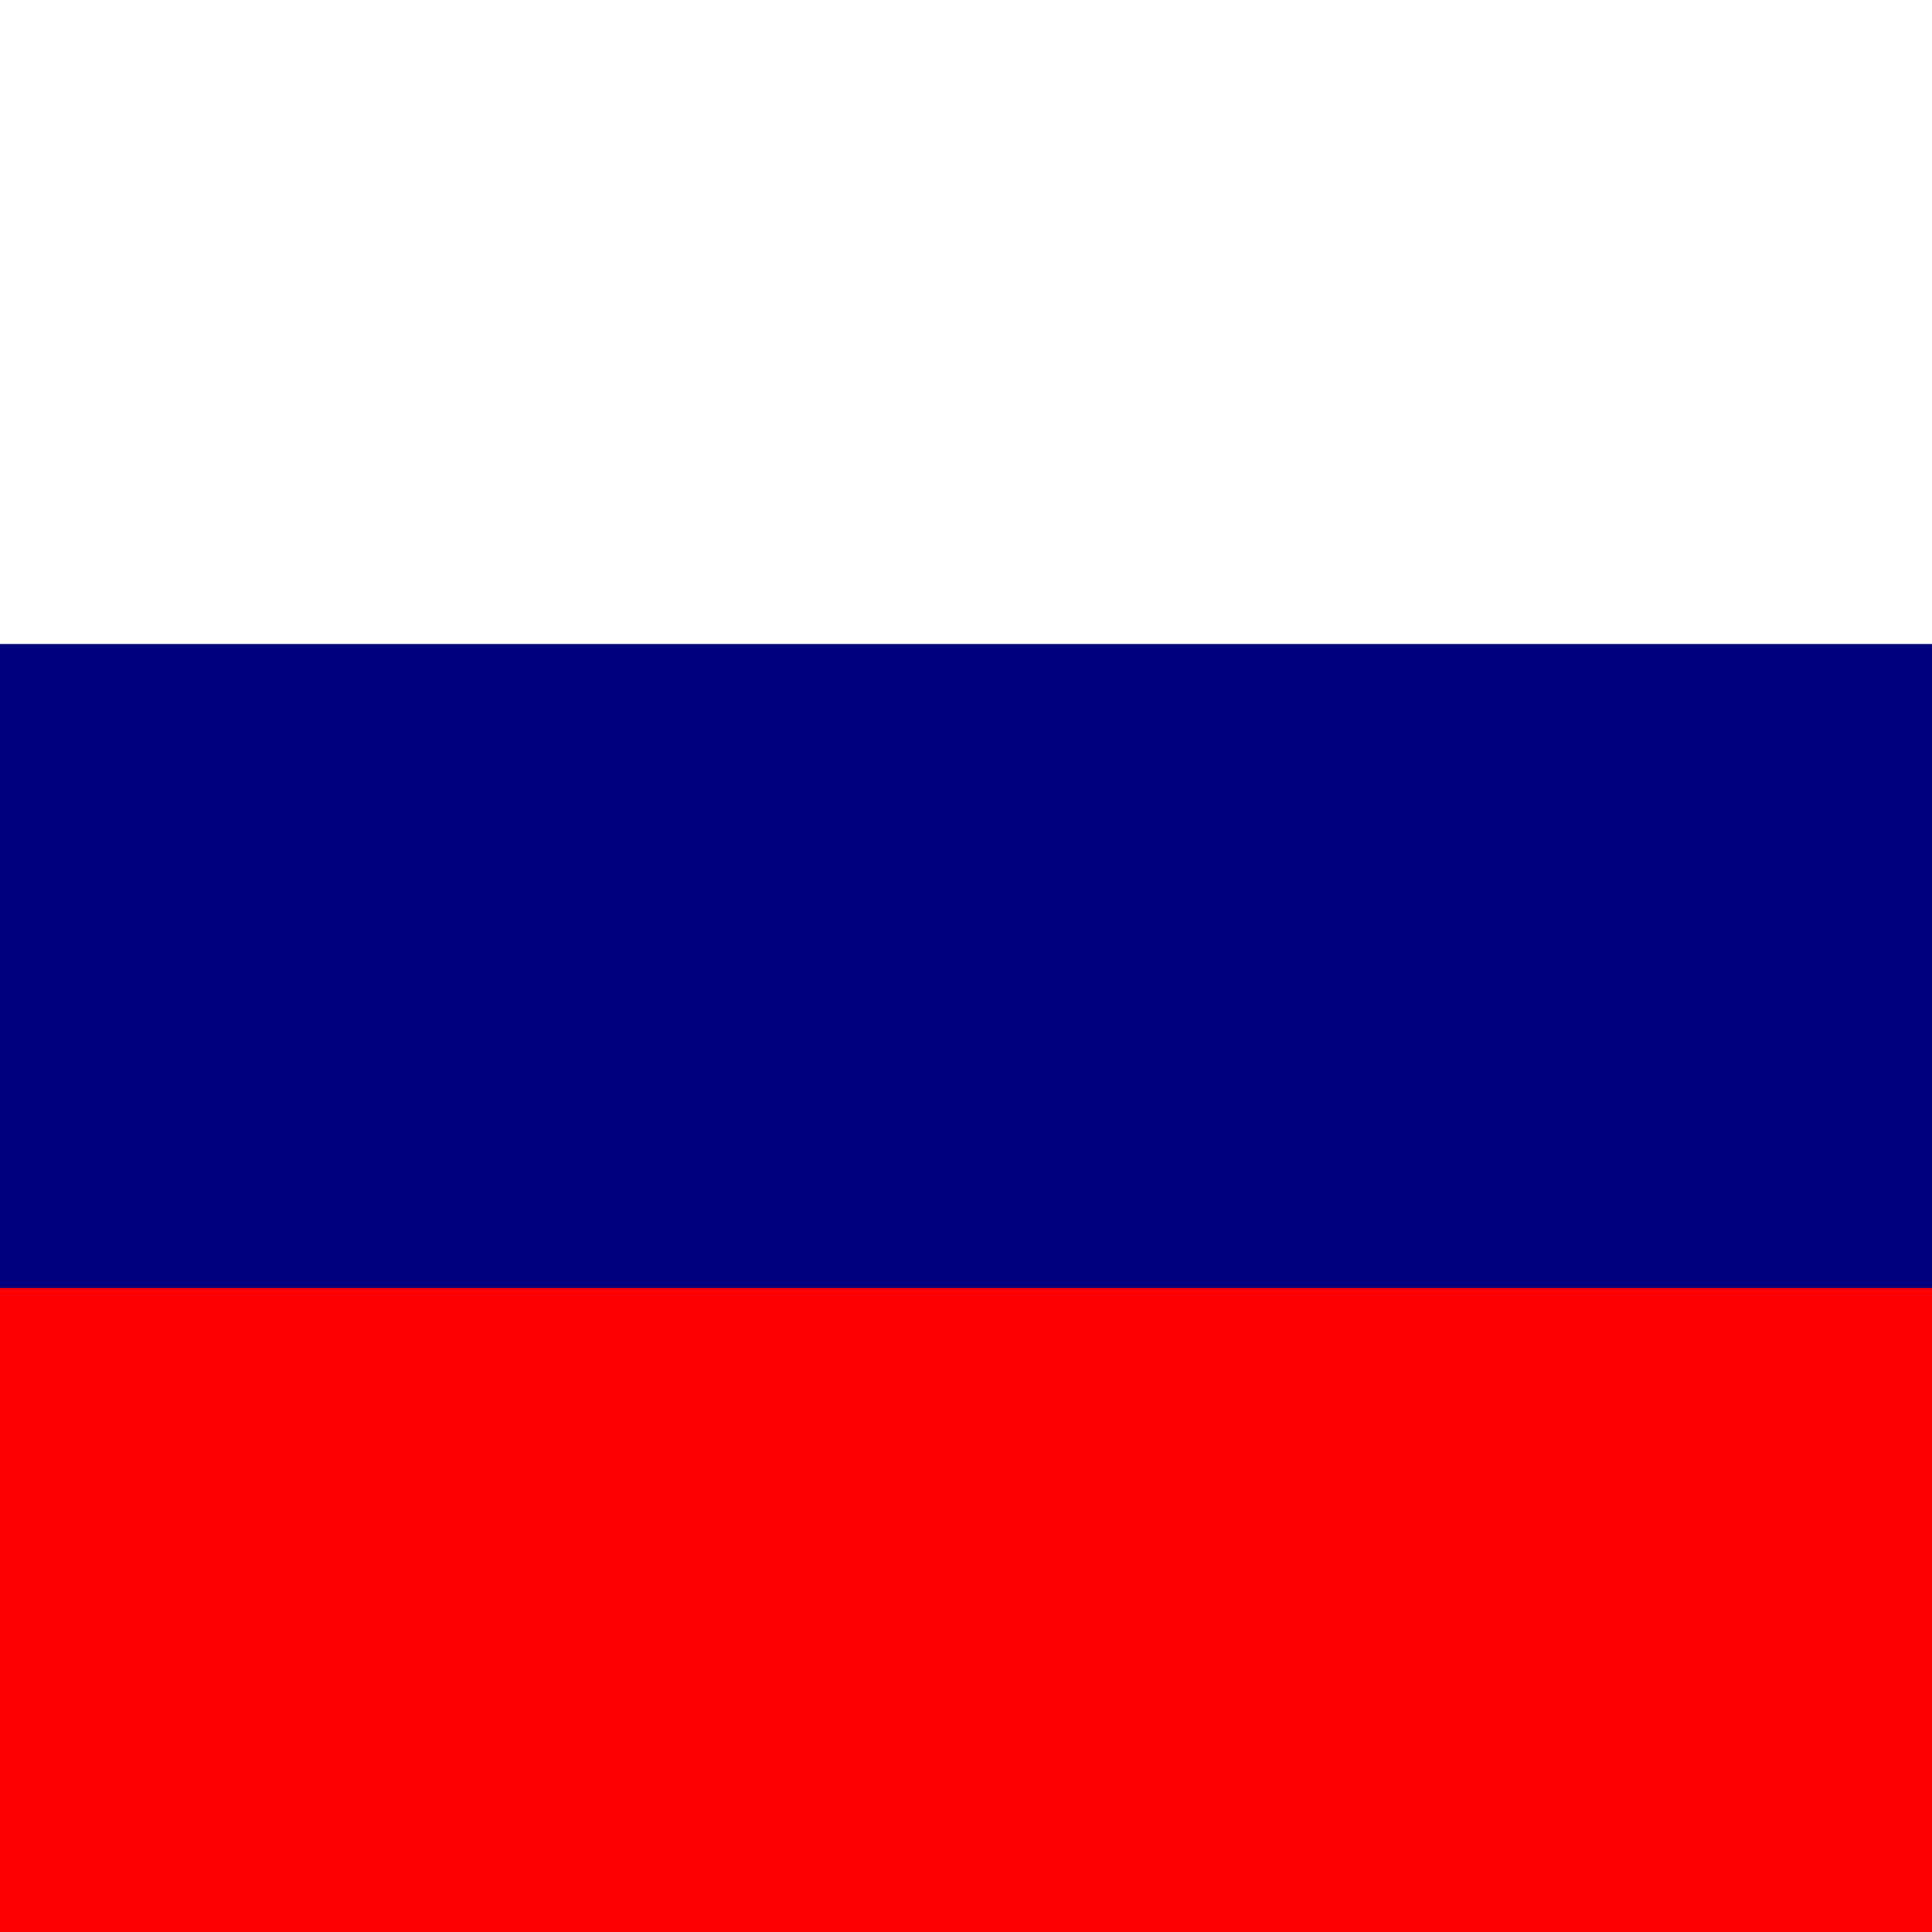
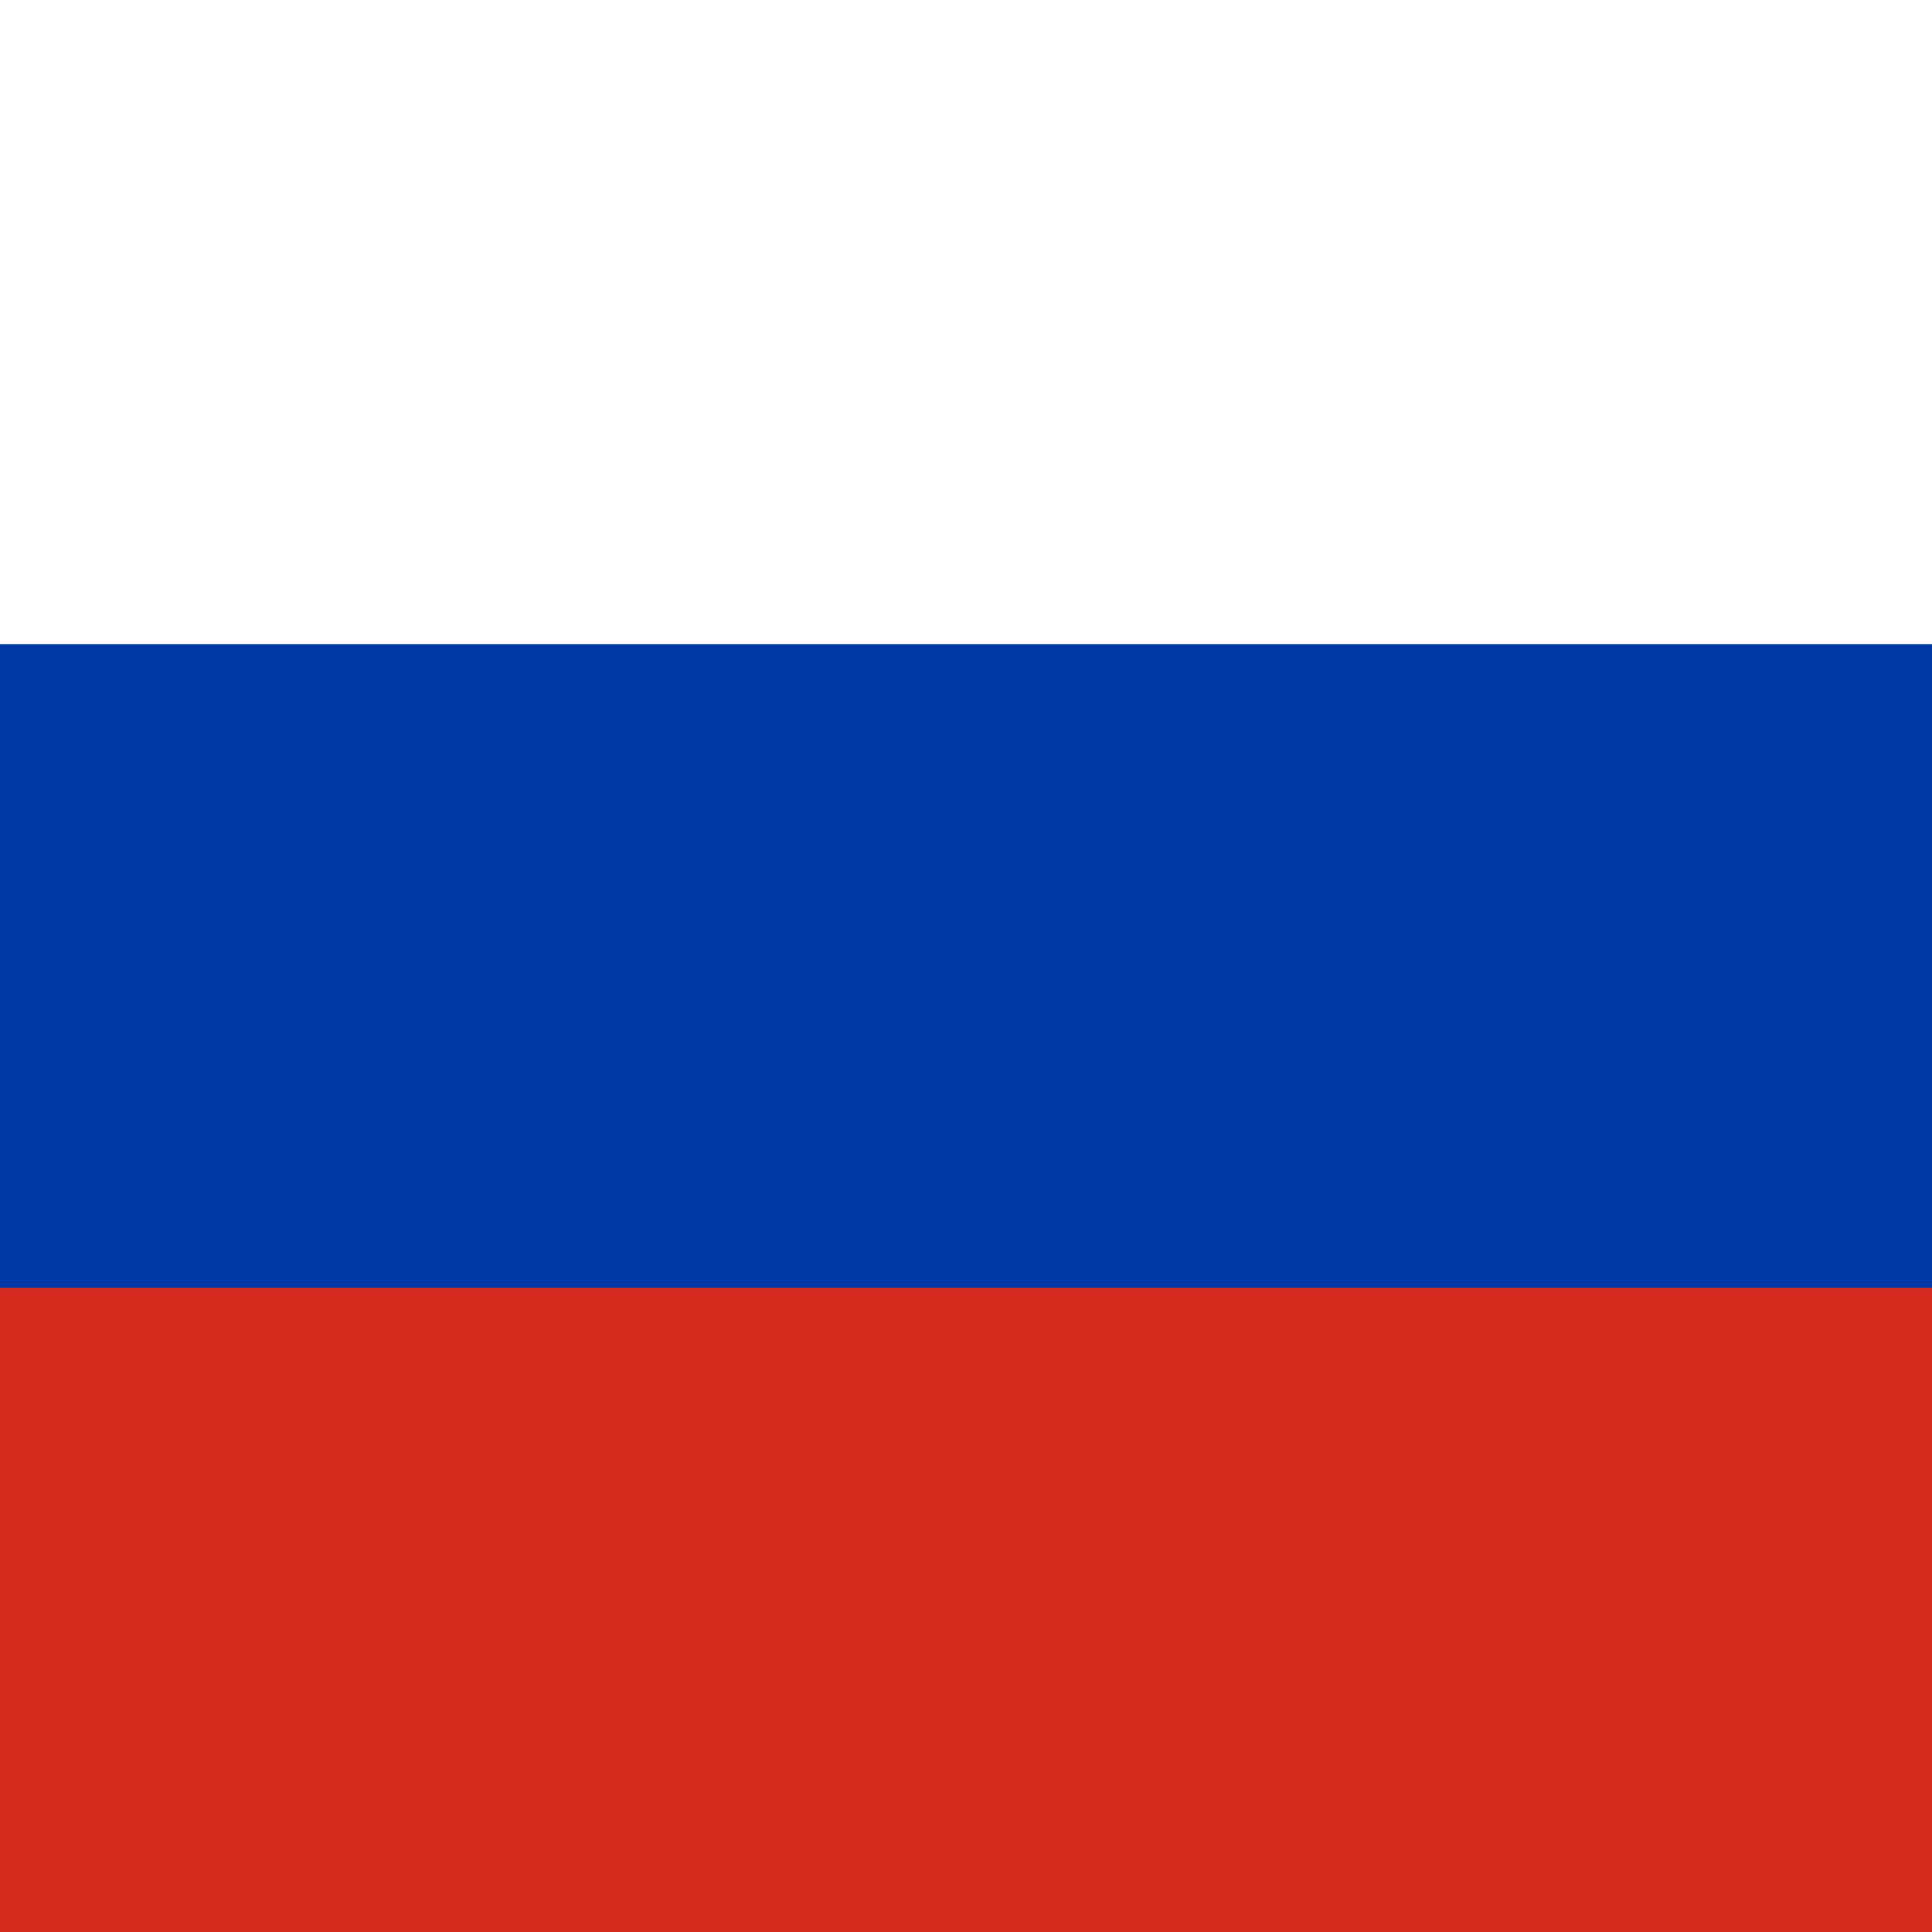
- <svg xmlns="http://www.w3.org/2000/svg" height="512" width="512" version="1">
+ <svg xmlns="http://www.w3.org/2000/svg" id="flag-icon-css-ru" width="512" height="512">
  <g fill-rule="evenodd" stroke-width="1pt">
-     <path fill="#fff" d="M0 0h512.005v512H0z" />
-     <path fill="#01017e" d="M0 170.667h512.005V512H0z" />
-     <path fill="#fe0101" d="M0 341.333h512.005V512H0z" />
+     <path fill="#fff" d="M0 0h512v512H0z" />
+     <path fill="#0039a6" d="M0 170.7h512V512H0z" />
+     <path fill="#d52b1e" d="M0 341.3h512V512H0z" />
  </g>
</svg>
